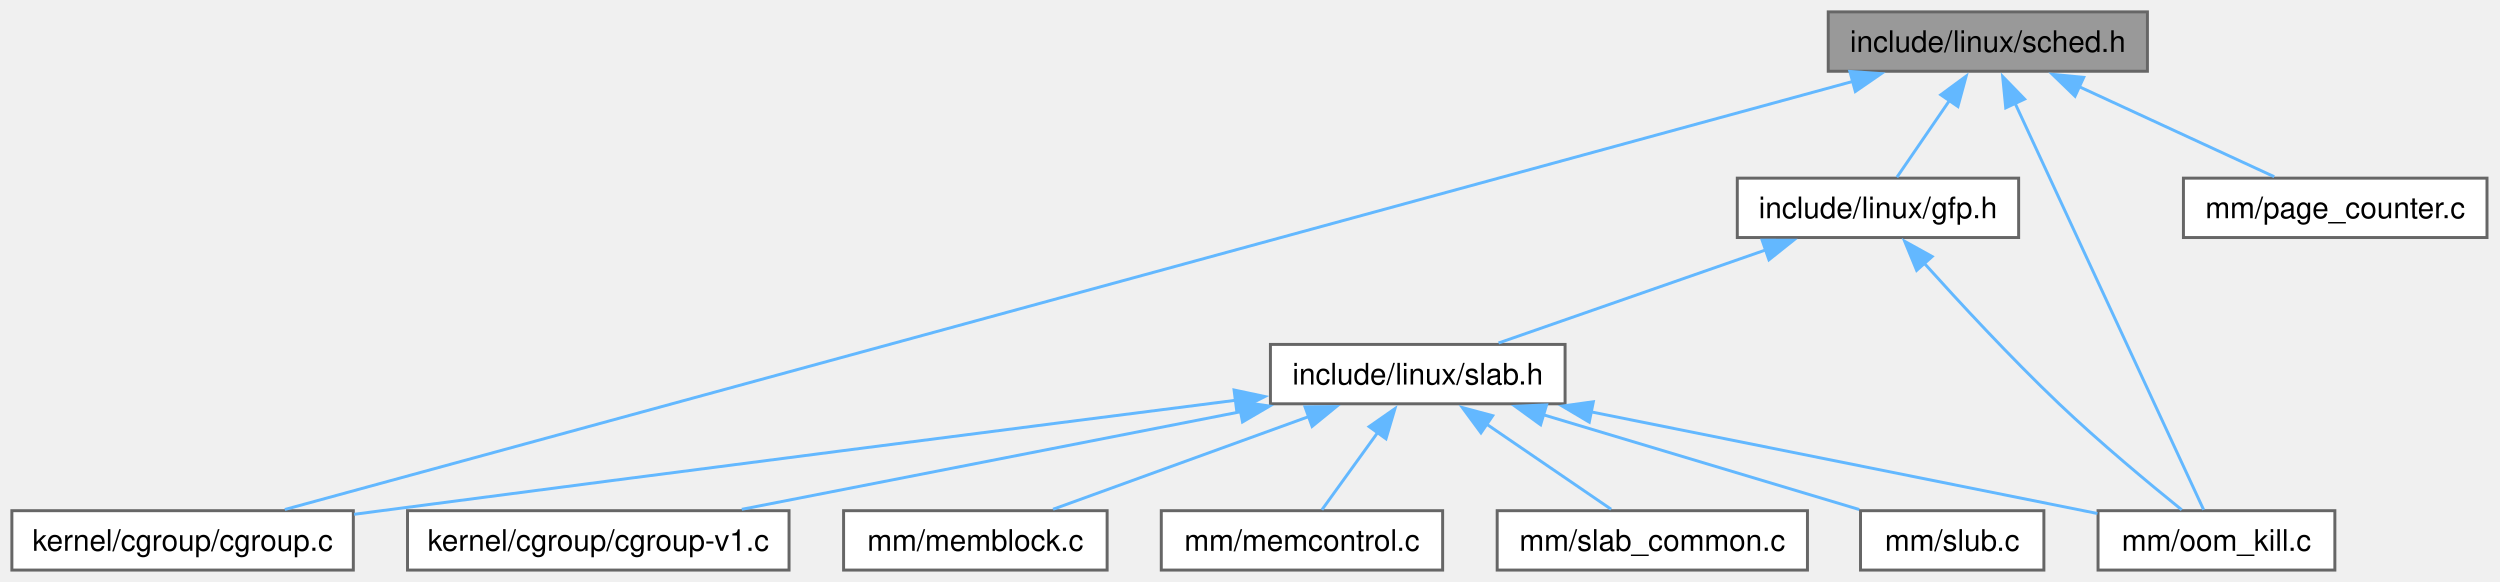
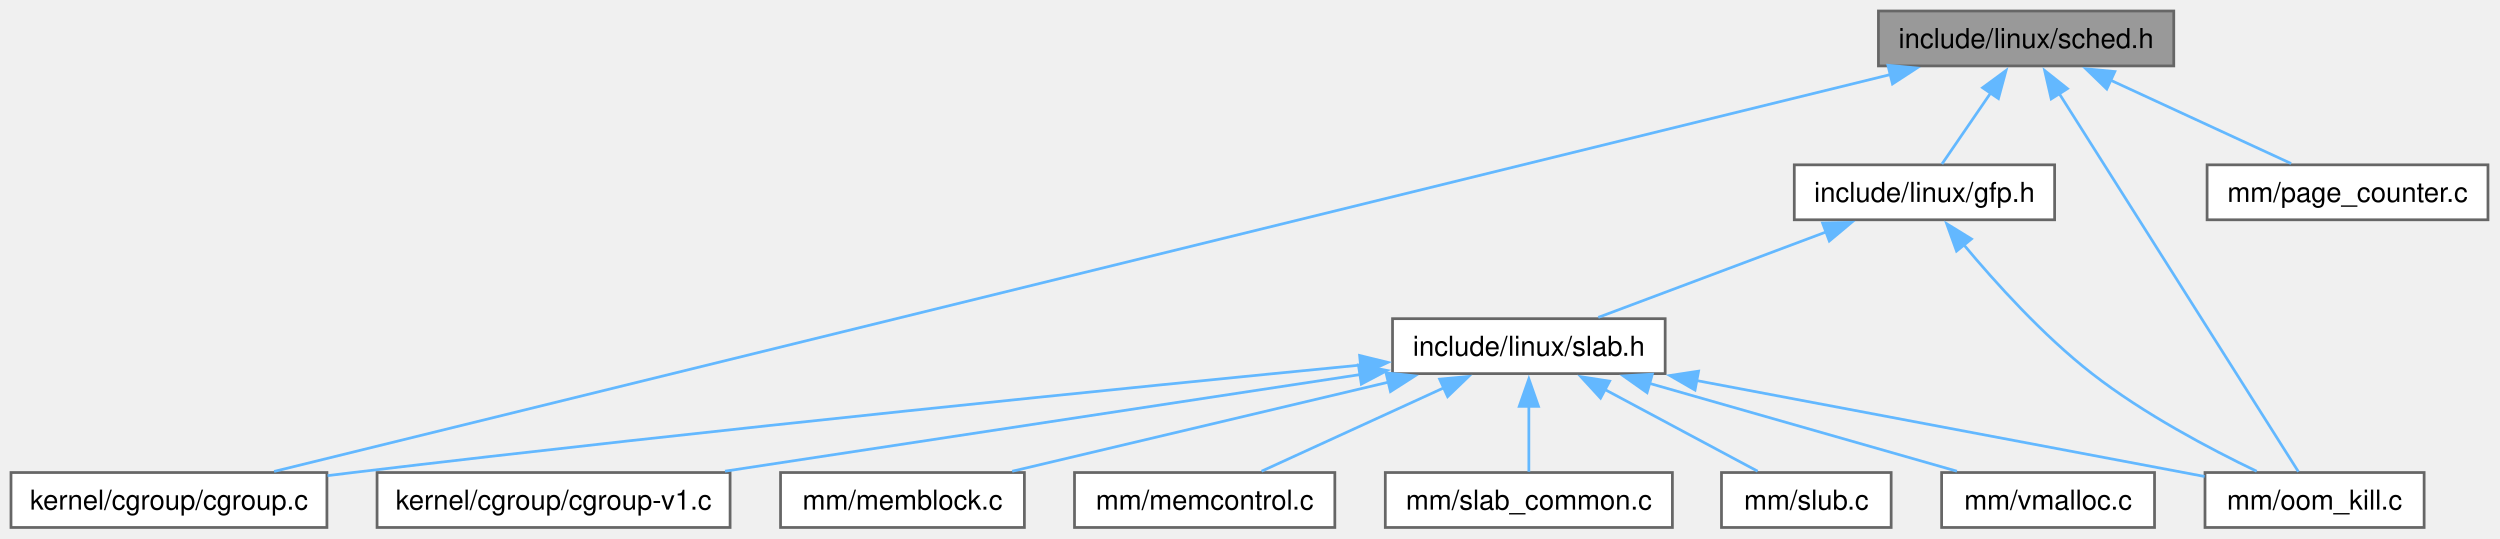
- <svg xmlns="http://www.w3.org/2000/svg" xmlns:xlink="http://www.w3.org/1999/xlink" width="842pt" height="196pt" viewBox="0.00 0.00 842.00 196.00">
+ <svg xmlns="http://www.w3.org/2000/svg" xmlns:xlink="http://www.w3.org/1999/xlink" width="910pt" height="196pt" viewBox="0.00 0.00 910.00 196.00">
  <g id="graph0" class="graph" transform="scale(1 1) rotate(0) translate(4 192)">
    <g id="Node000001" class="node">
      <g id="a_Node000001">
        <a xlink:title=" ">
-           <polygon fill="#999999" stroke="#666666" points="719.25,-188 611.75,-188 611.75,-168 719.25,-168 719.25,-188" />
-           <text xml:space="preserve" text-anchor="middle" x="665.5" y="-174.5" font-family="Helvetica,sans-Serif" font-size="10.00">include/linux/sched.h</text>
+           <polygon fill="#999999" stroke="#666666" points="787.25,-188 679.75,-188 679.75,-168 787.25,-168 787.25,-188" />
+           <text xml:space="preserve" text-anchor="middle" x="733.5" y="-174.5" font-family="Helvetica,sans-Serif" font-size="10.00">include/linux/sched.h</text>
        </a>
      </g>
    </g>
    <g id="Node000002" class="node">
      <g id="a_Node000002">
        <a xlink:href="gfp_8h.html" target="_top" xlink:title=" ">
-           <polygon fill="white" stroke="#666666" points="675.88,-132 581.12,-132 581.12,-112 675.88,-112 675.88,-132" />
-           <text xml:space="preserve" text-anchor="middle" x="628.5" y="-118.5" font-family="Helvetica,sans-Serif" font-size="10.00">include/linux/gfp.h</text>
+           <polygon fill="white" stroke="#666666" points="743.88,-132 649.12,-132 649.12,-112 743.88,-112 743.88,-132" />
+           <text xml:space="preserve" text-anchor="middle" x="696.5" y="-118.5" font-family="Helvetica,sans-Serif" font-size="10.00">include/linux/gfp.h</text>
        </a>
      </g>
    </g>
    <g id="edge1_Node000001_Node000002" class="edge">
      <g id="a_edge1_Node000001_Node000002">
        <a xlink:title=" ">
-           <path fill="none" stroke="#63b8ff" d="M652.59,-158.15C646.59,-149.4 639.73,-139.39 634.87,-132.3" />
-           <polygon fill="#63b8ff" stroke="#63b8ff" points="649.66,-160.07 658.2,-166.35 655.43,-156.12 649.66,-160.07" />
+           <path fill="none" stroke="#63b8ff" d="M720.59,-158.15C714.59,-149.4 707.73,-139.39 702.87,-132.3" />
+           <polygon fill="#63b8ff" stroke="#63b8ff" points="717.66,-160.07 726.2,-166.35 723.43,-156.12 717.66,-160.07" />
        </a>
      </g>
    </g>
    <g id="Node000005" class="node">
      <g id="a_Node000005">
        <a xlink:href="cgroup_8c.html" target="_top" xlink:title=" ">
          <polygon fill="white" stroke="#666666" points="115,-20 0,-20 0,0 115,0 115,-20" />
          <text xml:space="preserve" text-anchor="middle" x="57.5" y="-6.5" font-family="Helvetica,sans-Serif" font-size="10.00">kernel/cgroup/cgroup.c</text>
        </a>
      </g>
    </g>
-     <g id="edge11_Node000001_Node000005" class="edge">
-       <g id="a_edge11_Node000001_Node000005">
-         <a xlink:title=" ">
-           <path fill="none" stroke="#63b8ff" d="M620.07,-164.6C503.44,-132.75 195.37,-48.64 91.93,-20.4" />
-           <polygon fill="#63b8ff" stroke="#63b8ff" points="619.04,-167.94 629.61,-167.2 620.88,-161.19 619.04,-167.94" />
+     <g id="edge12_Node000001_Node000005" class="edge">
+       <g id="a_edge12_Node000001_Node000005">
+         <a xlink:title=" ">
+           <path fill="none" stroke="#63b8ff" d="M684.16,-164.88C555.39,-133.26 211.14,-48.73 95.78,-20.4" />
+           <polygon fill="#63b8ff" stroke="#63b8ff" points="683.2,-168.25 693.75,-167.24 684.87,-161.45 683.2,-168.25" />
        </a>
      </g>
    </g>
    <g id="Node000008" class="node">
      <g id="a_Node000008">
        <a xlink:href="oom__kill_8c.html" target="_top" xlink:title=" ">
-           <polygon fill="white" stroke="#666666" points="782.38,-20 702.62,-20 702.62,0 782.38,0 782.38,-20" />
-           <text xml:space="preserve" text-anchor="middle" x="742.5" y="-6.5" font-family="Helvetica,sans-Serif" font-size="10.00">mm/oom_kill.c</text>
-         </a>
-       </g>
-     </g>
-     <g id="edge12_Node000001_Node000008" class="edge">
-       <g id="a_edge12_Node000001_Node000008">
-         <a xlink:title=" ">
-           <path fill="none" stroke="#63b8ff" d="M674.57,-157.44C691.21,-121.57 726.02,-46.53 738.19,-20.3" />
-           <polygon fill="#63b8ff" stroke="#63b8ff" points="671.53,-155.68 670.5,-166.23 677.88,-158.63 671.53,-155.68" />
-         </a>
-       </g>
-     </g>
-     <g id="Node000011" class="node">
-       <g id="a_Node000011">
+           <polygon fill="white" stroke="#666666" points="878.38,-20 798.62,-20 798.62,0 878.38,0 878.38,-20" />
+           <text xml:space="preserve" text-anchor="middle" x="838.5" y="-6.5" font-family="Helvetica,sans-Serif" font-size="10.00">mm/oom_kill.c</text>
+         </a>
+       </g>
+     </g>
+     <g id="edge13_Node000001_Node000008" class="edge">
+       <g id="a_edge13_Node000001_Node000008">
+         <a xlink:title=" ">
+           <path fill="none" stroke="#63b8ff" d="M745.58,-157.9C768.15,-122.22 815.95,-46.65 832.62,-20.3" />
+           <polygon fill="#63b8ff" stroke="#63b8ff" points="742.64,-156 740.26,-166.32 748.56,-159.74 742.64,-156" />
+         </a>
+       </g>
+     </g>
+     <g id="Node000012" class="node">
+       <g id="a_Node000012">
        <a xlink:href="page__counter_8c.html" target="_top" xlink:title=" ">
-           <polygon fill="white" stroke="#666666" points="833.62,-132 731.38,-132 731.38,-112 833.62,-112 833.62,-132" />
-           <text xml:space="preserve" text-anchor="middle" x="782.5" y="-118.5" font-family="Helvetica,sans-Serif" font-size="10.00">mm/page_counter.c</text>
-         </a>
-       </g>
-     </g>
-     <g id="edge13_Node000001_Node000011" class="edge">
-       <g id="a_edge13_Node000001_Node000011">
-         <a xlink:title=" ">
-           <path fill="none" stroke="#63b8ff" d="M696.1,-162.88C716.86,-153.3 743.74,-140.89 761.96,-132.48" />
-           <polygon fill="#63b8ff" stroke="#63b8ff" points="694.87,-159.59 687.25,-166.96 697.8,-165.95 694.87,-159.59" />
+           <polygon fill="white" stroke="#666666" points="901.62,-132 799.38,-132 799.38,-112 901.62,-112 901.62,-132" />
+           <text xml:space="preserve" text-anchor="middle" x="850.5" y="-118.5" font-family="Helvetica,sans-Serif" font-size="10.00">mm/page_counter.c</text>
+         </a>
+       </g>
+     </g>
+     <g id="edge14_Node000001_Node000012" class="edge">
+       <g id="a_edge14_Node000001_Node000012">
+         <a xlink:title=" ">
+           <path fill="none" stroke="#63b8ff" d="M764.1,-162.88C784.86,-153.3 811.74,-140.89 829.96,-132.48" />
+           <polygon fill="#63b8ff" stroke="#63b8ff" points="762.87,-159.59 755.25,-166.96 765.8,-165.95 762.87,-159.59" />
        </a>
      </g>
    </g>
    <g id="Node000003" class="node">
      <g id="a_Node000003">
        <a xlink:href="slab_8h.html" target="_top" xlink:title=" ">
-           <polygon fill="white" stroke="#666666" points="523.12,-76 423.88,-76 423.88,-56 523.12,-56 523.12,-76" />
-           <text xml:space="preserve" text-anchor="middle" x="473.5" y="-62.5" font-family="Helvetica,sans-Serif" font-size="10.00">include/linux/slab.h</text>
+           <polygon fill="white" stroke="#666666" points="602.12,-76 502.88,-76 502.88,-56 602.12,-56 602.12,-76" />
+           <text xml:space="preserve" text-anchor="middle" x="552.5" y="-62.5" font-family="Helvetica,sans-Serif" font-size="10.00">include/linux/slab.h</text>
        </a>
      </g>
    </g>
    <g id="edge2_Node000002_Node000003" class="edge">
      <g id="a_edge2_Node000002_Node000003">
        <a xlink:title=" ">
-           <path fill="none" stroke="#63b8ff" d="M590.96,-107.92C563.09,-98.21 525.74,-85.2 500.71,-76.48" />
-           <polygon fill="#63b8ff" stroke="#63b8ff" points="589.48,-111.11 600.07,-111.1 591.78,-104.5 589.48,-111.11" />
-         </a>
-       </g>
-     </g>
-     <g id="edge10_Node000002_Node000008" class="edge">
-       <g id="a_edge10_Node000002_Node000008">
-         <a xlink:title=" ">
-           <path fill="none" stroke="#63b8ff" d="M643.88,-103.56C655.92,-90.17 673.29,-71.43 689.5,-56 703.14,-43.02 719.84,-29.15 730.8,-20.29" />
-           <polygon fill="#63b8ff" stroke="#63b8ff" points="641.53,-100.94 637.49,-110.73 646.75,-105.6 641.53,-100.94" />
+           <path fill="none" stroke="#63b8ff" d="M660.93,-107.66C635.12,-97.98 600.83,-85.12 577.78,-76.48" />
+           <polygon fill="#63b8ff" stroke="#63b8ff" points="659.41,-110.83 670,-111.06 661.87,-104.27 659.41,-110.83" />
+         </a>
+       </g>
+     </g>
+     <g id="edge11_Node000002_Node000008" class="edge">
+       <g id="a_edge11_Node000002_Node000008">
+         <a xlink:title=" ">
+           <path fill="none" stroke="#63b8ff" d="M710.68,-103.08C722.29,-89.14 739.65,-69.91 757.5,-56 776.28,-41.36 800.42,-28.61 817.44,-20.45" />
+           <polygon fill="#63b8ff" stroke="#63b8ff" points="708.18,-100.6 704.58,-110.57 713.61,-105.02 708.18,-100.6" />
        </a>
      </g>
    </g>
    <g id="Node000004" class="node">
      <g id="a_Node000004">
        <a xlink:href="cgroup-v1_8c.html" target="_top" xlink:title=" ">
          <polygon fill="white" stroke="#666666" points="261.75,-20 133.25,-20 133.25,0 261.75,0 261.75,-20" />
          <text xml:space="preserve" text-anchor="middle" x="197.5" y="-6.5" font-family="Helvetica,sans-Serif" font-size="10.00">kernel/cgroup/cgroup-v1.c</text>
        </a>
      </g>
    </g>
    <g id="edge3_Node000003_Node000004" class="edge">
      <g id="a_edge3_Node000003_Node000004">
        <a xlink:title=" ">
-           <path fill="none" stroke="#63b8ff" d="M414.08,-53.37C363.81,-43.54 292.67,-29.62 245.84,-20.46" />
-           <polygon fill="#63b8ff" stroke="#63b8ff" points="413.14,-56.76 423.62,-55.24 414.48,-49.89 413.14,-56.76" />
+           <path fill="none" stroke="#63b8ff" d="M491.15,-55.67C426.43,-45.82 325.01,-30.4 259.9,-20.49" />
+           <polygon fill="#63b8ff" stroke="#63b8ff" points="490.48,-59.11 500.89,-57.15 491.53,-52.19 490.48,-59.11" />
        </a>
      </g>
    </g>
    <g id="edge4_Node000003_Node000005" class="edge">
      <g id="a_edge4_Node000003_Node000005">
        <a xlink:title=" ">
-           <path fill="none" stroke="#63b8ff" d="M412.31,-57.21C342.62,-48.31 225.34,-33.27 124.5,-20 121.47,-19.6 118.37,-19.19 115.24,-18.78" />
-           <polygon fill="#63b8ff" stroke="#63b8ff" points="411.63,-60.65 422,-58.45 412.52,-53.71 411.63,-60.65" />
+           <path fill="none" stroke="#63b8ff" d="M491.45,-59.14C408.35,-51.03 255.05,-35.63 124.5,-20 121.47,-19.64 118.36,-19.26 115.23,-18.86" />
+           <polygon fill="#63b8ff" stroke="#63b8ff" points="490.9,-62.6 501.19,-60.09 491.57,-55.63 490.9,-62.6" />
        </a>
      </g>
    </g>
    <g id="Node000006" class="node">
      <g id="a_Node000006">
        <a xlink:href="memblock_8c.html" target="_top" xlink:title=" ">
          <polygon fill="white" stroke="#666666" points="368.88,-20 280.12,-20 280.12,0 368.88,0 368.88,-20" />
          <text xml:space="preserve" text-anchor="middle" x="324.5" y="-6.5" font-family="Helvetica,sans-Serif" font-size="10.00">mm/memblock.c</text>
        </a>
      </g>
    </g>
    <g id="edge5_Node000003_Node000006" class="edge">
      <g id="a_edge5_Node000003_Node000006">
        <a xlink:title=" ">
-           <path fill="none" stroke="#63b8ff" d="M437.05,-51.79C410.31,-42.1 374.61,-29.16 350.66,-20.48" />
-           <polygon fill="#63b8ff" stroke="#63b8ff" points="435.53,-54.96 446.12,-55.08 437.91,-48.38 435.53,-54.96" />
+           <path fill="none" stroke="#63b8ff" d="M501.57,-52.94C460.16,-43.13 402.55,-29.49 364.43,-20.46" />
+           <polygon fill="#63b8ff" stroke="#63b8ff" points="500.51,-56.28 511.05,-55.18 502.13,-49.47 500.51,-56.28" />
        </a>
      </g>
    </g>
    <g id="Node000007" class="node">
      <g id="a_Node000007">
        <a xlink:href="memcontrol_8c.html" target="_top" xlink:title=" ">
          <polygon fill="white" stroke="#666666" points="481.88,-20 387.12,-20 387.12,0 481.88,0 481.88,-20" />
          <text xml:space="preserve" text-anchor="middle" x="434.5" y="-6.5" font-family="Helvetica,sans-Serif" font-size="10.00">mm/memcontrol.c</text>
        </a>
      </g>
    </g>
    <g id="edge6_Node000003_Node000007" class="edge">
      <g id="a_edge6_Node000003_Node000007">
        <a xlink:title=" ">
-           <path fill="none" stroke="#63b8ff" d="M460.09,-46.44C453.73,-37.62 446.39,-27.47 441.22,-20.3" />
-           <polygon fill="#63b8ff" stroke="#63b8ff" points="457.13,-48.31 465.82,-54.37 462.8,-44.21 457.13,-48.31" />
+           <path fill="none" stroke="#63b8ff" d="M521.64,-50.88C500.7,-41.3 473.6,-28.89 455.21,-20.48" />
+           <polygon fill="#63b8ff" stroke="#63b8ff" points="520.02,-53.99 530.57,-54.96 522.93,-47.62 520.02,-53.99" />
        </a>
      </g>
    </g>
    <g id="edge7_Node000003_Node000008" class="edge">
      <g id="a_edge7_Node000003_Node000008">
        <a xlink:title=" ">
-           <path fill="none" stroke="#63b8ff" d="M531.63,-53.33C583.21,-42.98 657.18,-28.13 702.42,-19.05" />
-           <polygon fill="#63b8ff" stroke="#63b8ff" points="531.26,-49.83 522.15,-55.23 532.64,-56.7 531.26,-49.83" />
+           <path fill="none" stroke="#63b8ff" d="M613.48,-53.49C669.34,-42.94 750.42,-27.63 798.47,-18.56" />
+           <polygon fill="#63b8ff" stroke="#63b8ff" points="612.98,-50.02 603.8,-55.31 614.28,-56.9 612.98,-50.02" />
        </a>
      </g>
    </g>
    <g id="Node000009" class="node">
      <g id="a_Node000009">
        <a xlink:href="slab__common_8c.html" target="_top" xlink:title=" ">
          <polygon fill="white" stroke="#666666" points="604.75,-20 500.25,-20 500.25,0 604.75,0 604.75,-20" />
          <text xml:space="preserve" text-anchor="middle" x="552.5" y="-6.5" font-family="Helvetica,sans-Serif" font-size="10.00">mm/slab_common.c</text>
        </a>
      </g>
    </g>
    <g id="edge8_Node000003_Node000009" class="edge">
      <g id="a_edge8_Node000003_Node000009">
        <a xlink:title=" ">
-           <path fill="none" stroke="#63b8ff" d="M496.51,-49.27C510.16,-39.94 527,-28.43 538.63,-20.48" />
-           <polygon fill="#63b8ff" stroke="#63b8ff" points="494.79,-46.21 488.51,-54.74 498.74,-51.99 494.79,-46.21" />
+           <path fill="none" stroke="#63b8ff" d="M552.5,-44.13C552.5,-35.9 552.5,-26.85 552.5,-20.3" />
+           <polygon fill="#63b8ff" stroke="#63b8ff" points="549,-44.08 552.5,-54.08 556,-44.08 549,-44.08" />
        </a>
      </g>
    </g>
    <g id="Node000010" class="node">
      <g id="a_Node000010">
        <a xlink:href="slub_8c.html" target="_top" xlink:title=" ">
          <polygon fill="white" stroke="#666666" points="684.38,-20 622.62,-20 622.62,0 684.38,0 684.38,-20" />
          <text xml:space="preserve" text-anchor="middle" x="653.5" y="-6.5" font-family="Helvetica,sans-Serif" font-size="10.00">mm/slub.c</text>
        </a>
      </g>
    </g>
    <g id="edge9_Node000003_Node000010" class="edge">
      <g id="a_edge9_Node000003_Node000010">
        <a xlink:title=" ">
-           <path fill="none" stroke="#63b8ff" d="M515.85,-52.29C548.45,-42.52 592.76,-29.22 622.2,-20.39" />
-           <polygon fill="#63b8ff" stroke="#63b8ff" points="514.88,-48.93 506.3,-55.16 516.89,-55.64 514.88,-48.93" />
+           <path fill="none" stroke="#63b8ff" d="M579.91,-50.35C597.68,-40.84 620.33,-28.74 635.77,-20.48" />
+           <polygon fill="#63b8ff" stroke="#63b8ff" points="578.6,-47.08 571.43,-54.88 581.9,-53.25 578.6,-47.08" />
+         </a>
+       </g>
+     </g>
+     <g id="Node000011" class="node">
+       <g id="a_Node000011">
+         <a xlink:href="vmalloc_8c.html" target="_top" xlink:title=" ">
+           <polygon fill="white" stroke="#666666" points="780.25,-20 702.75,-20 702.75,0 780.25,0 780.25,-20" />
+           <text xml:space="preserve" text-anchor="middle" x="741.5" y="-6.5" font-family="Helvetica,sans-Serif" font-size="10.00">mm/vmalloc.c</text>
+         </a>
+       </g>
+     </g>
+     <g id="edge10_Node000003_Node000011" class="edge">
+       <g id="a_edge10_Node000003_Node000011">
+         <a xlink:title=" ">
+           <path fill="none" stroke="#63b8ff" d="M596.49,-52.43C630.64,-42.67 677.26,-29.35 708.32,-20.48" />
+           <polygon fill="#63b8ff" stroke="#63b8ff" points="595.53,-49.07 586.88,-55.18 597.45,-55.8 595.53,-49.07" />
        </a>
      </g>
    </g>
  </g>
</svg>
